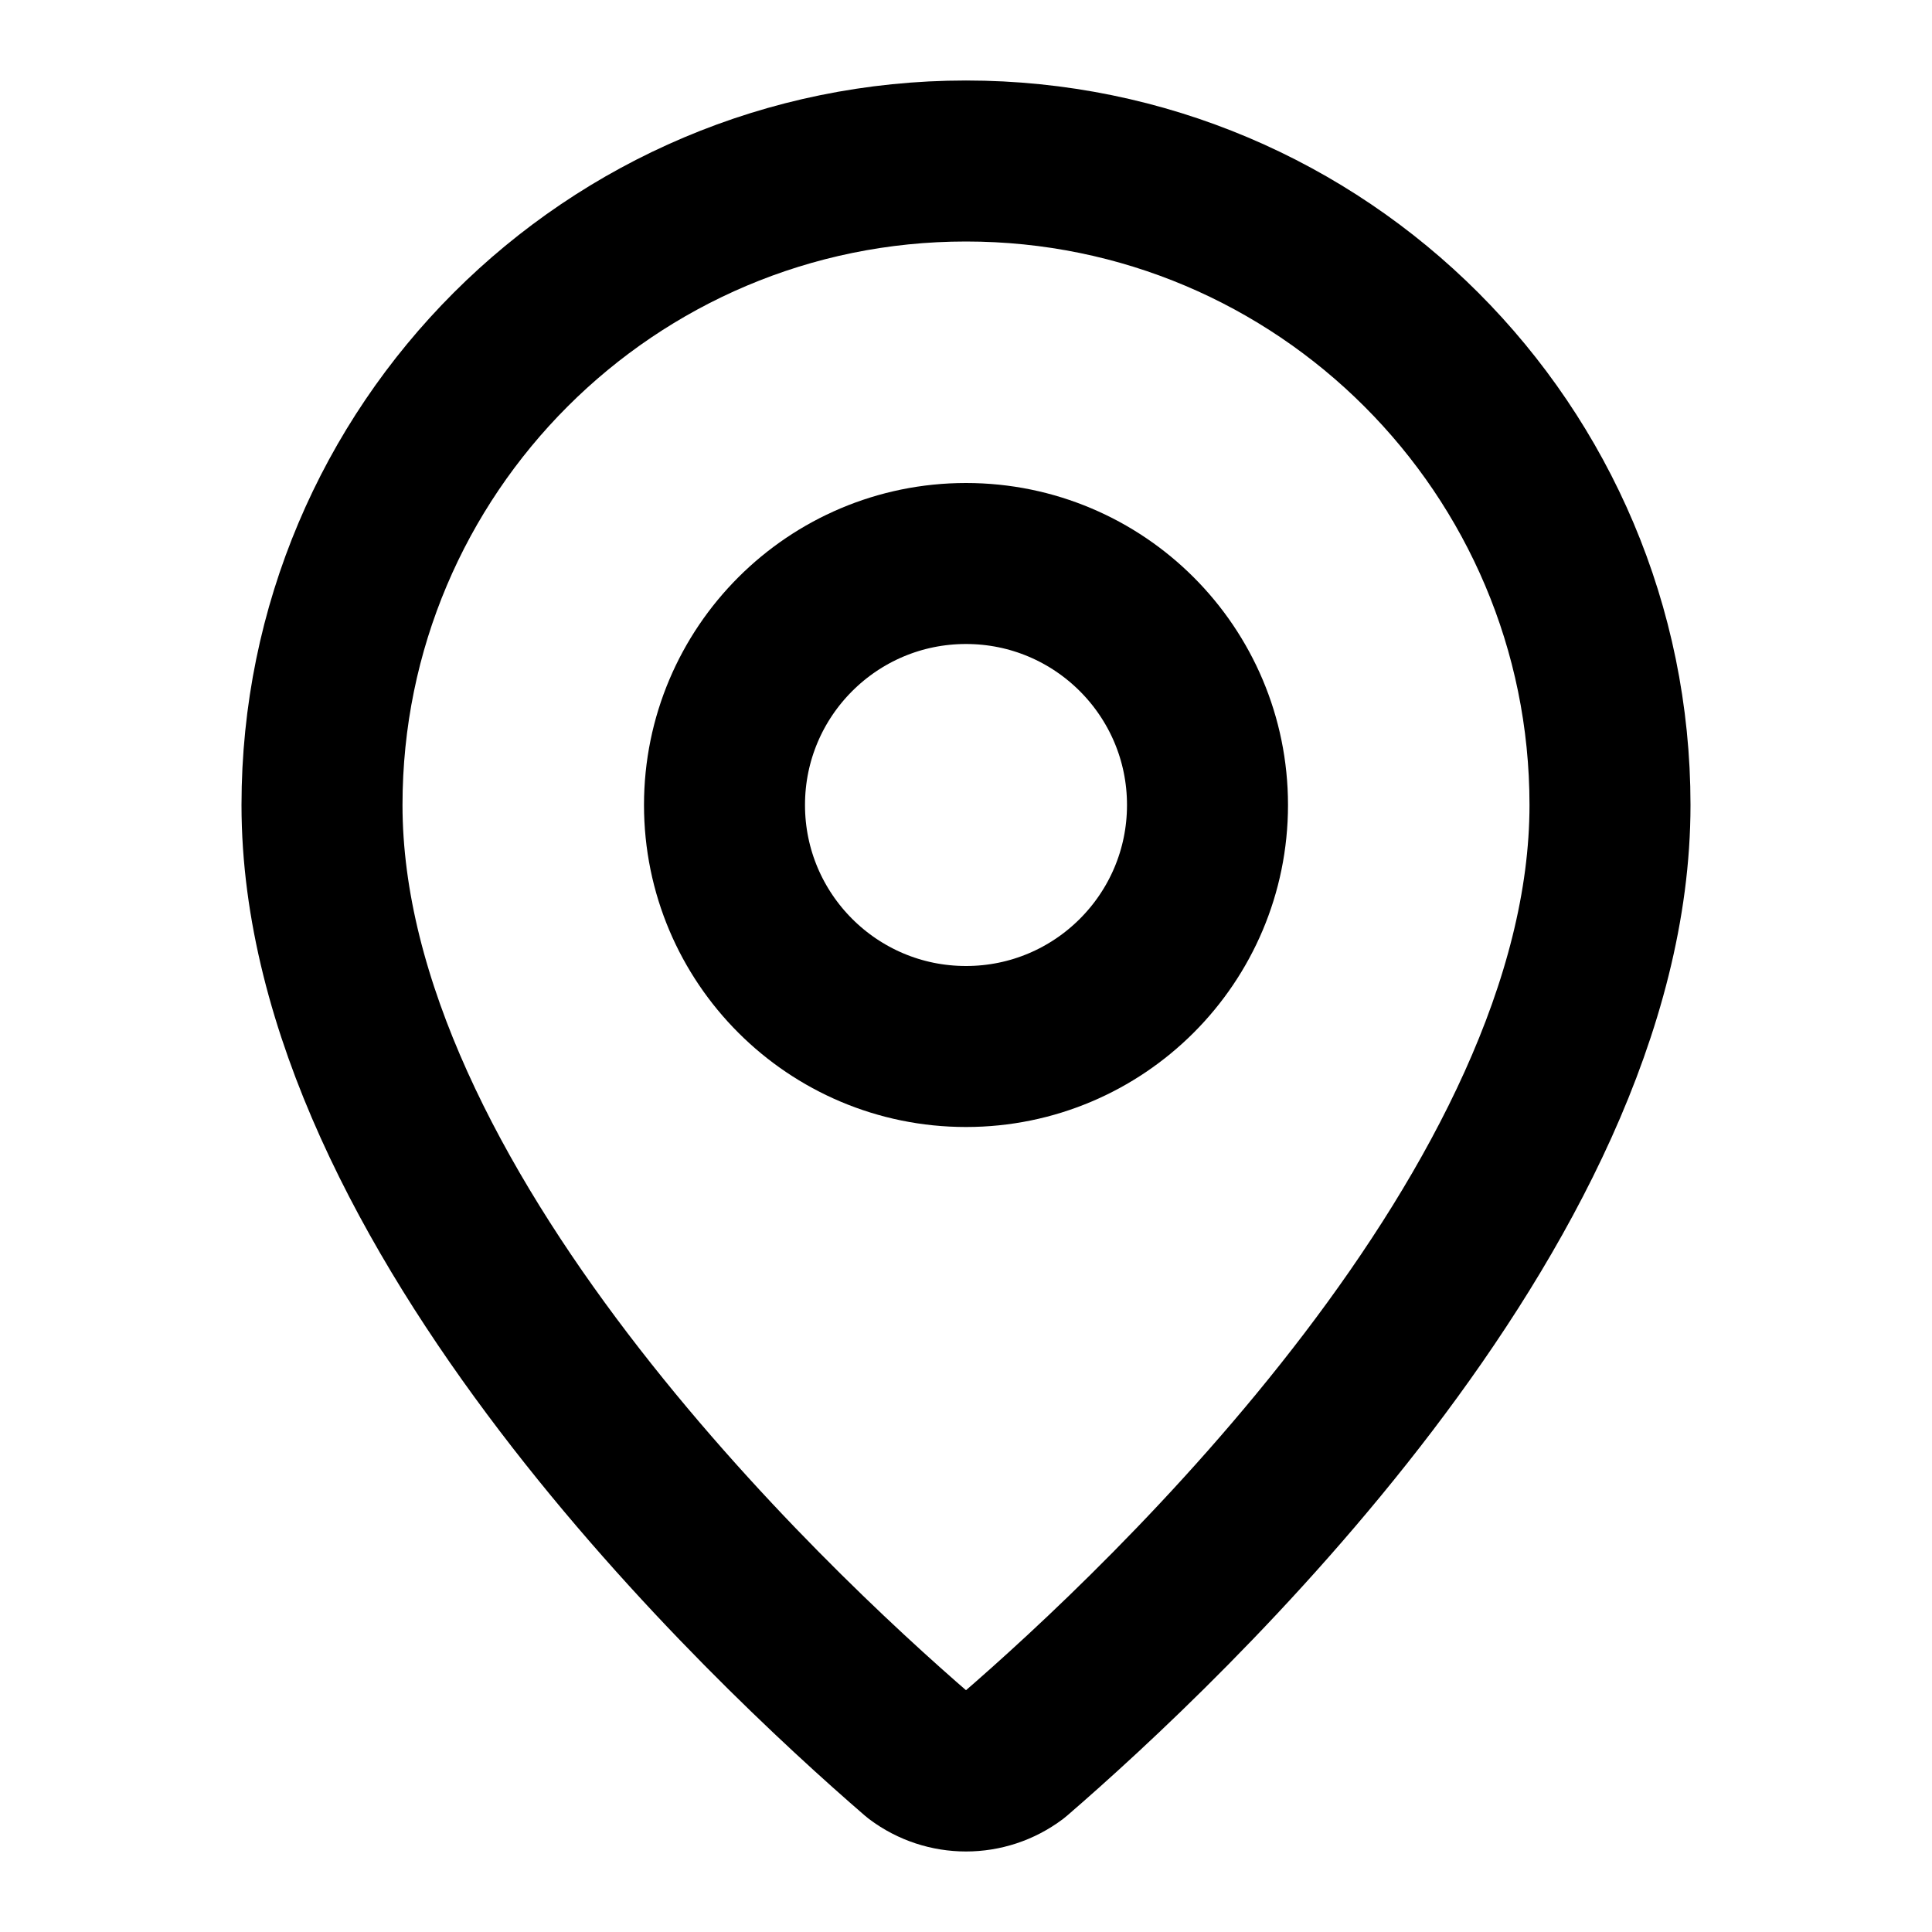
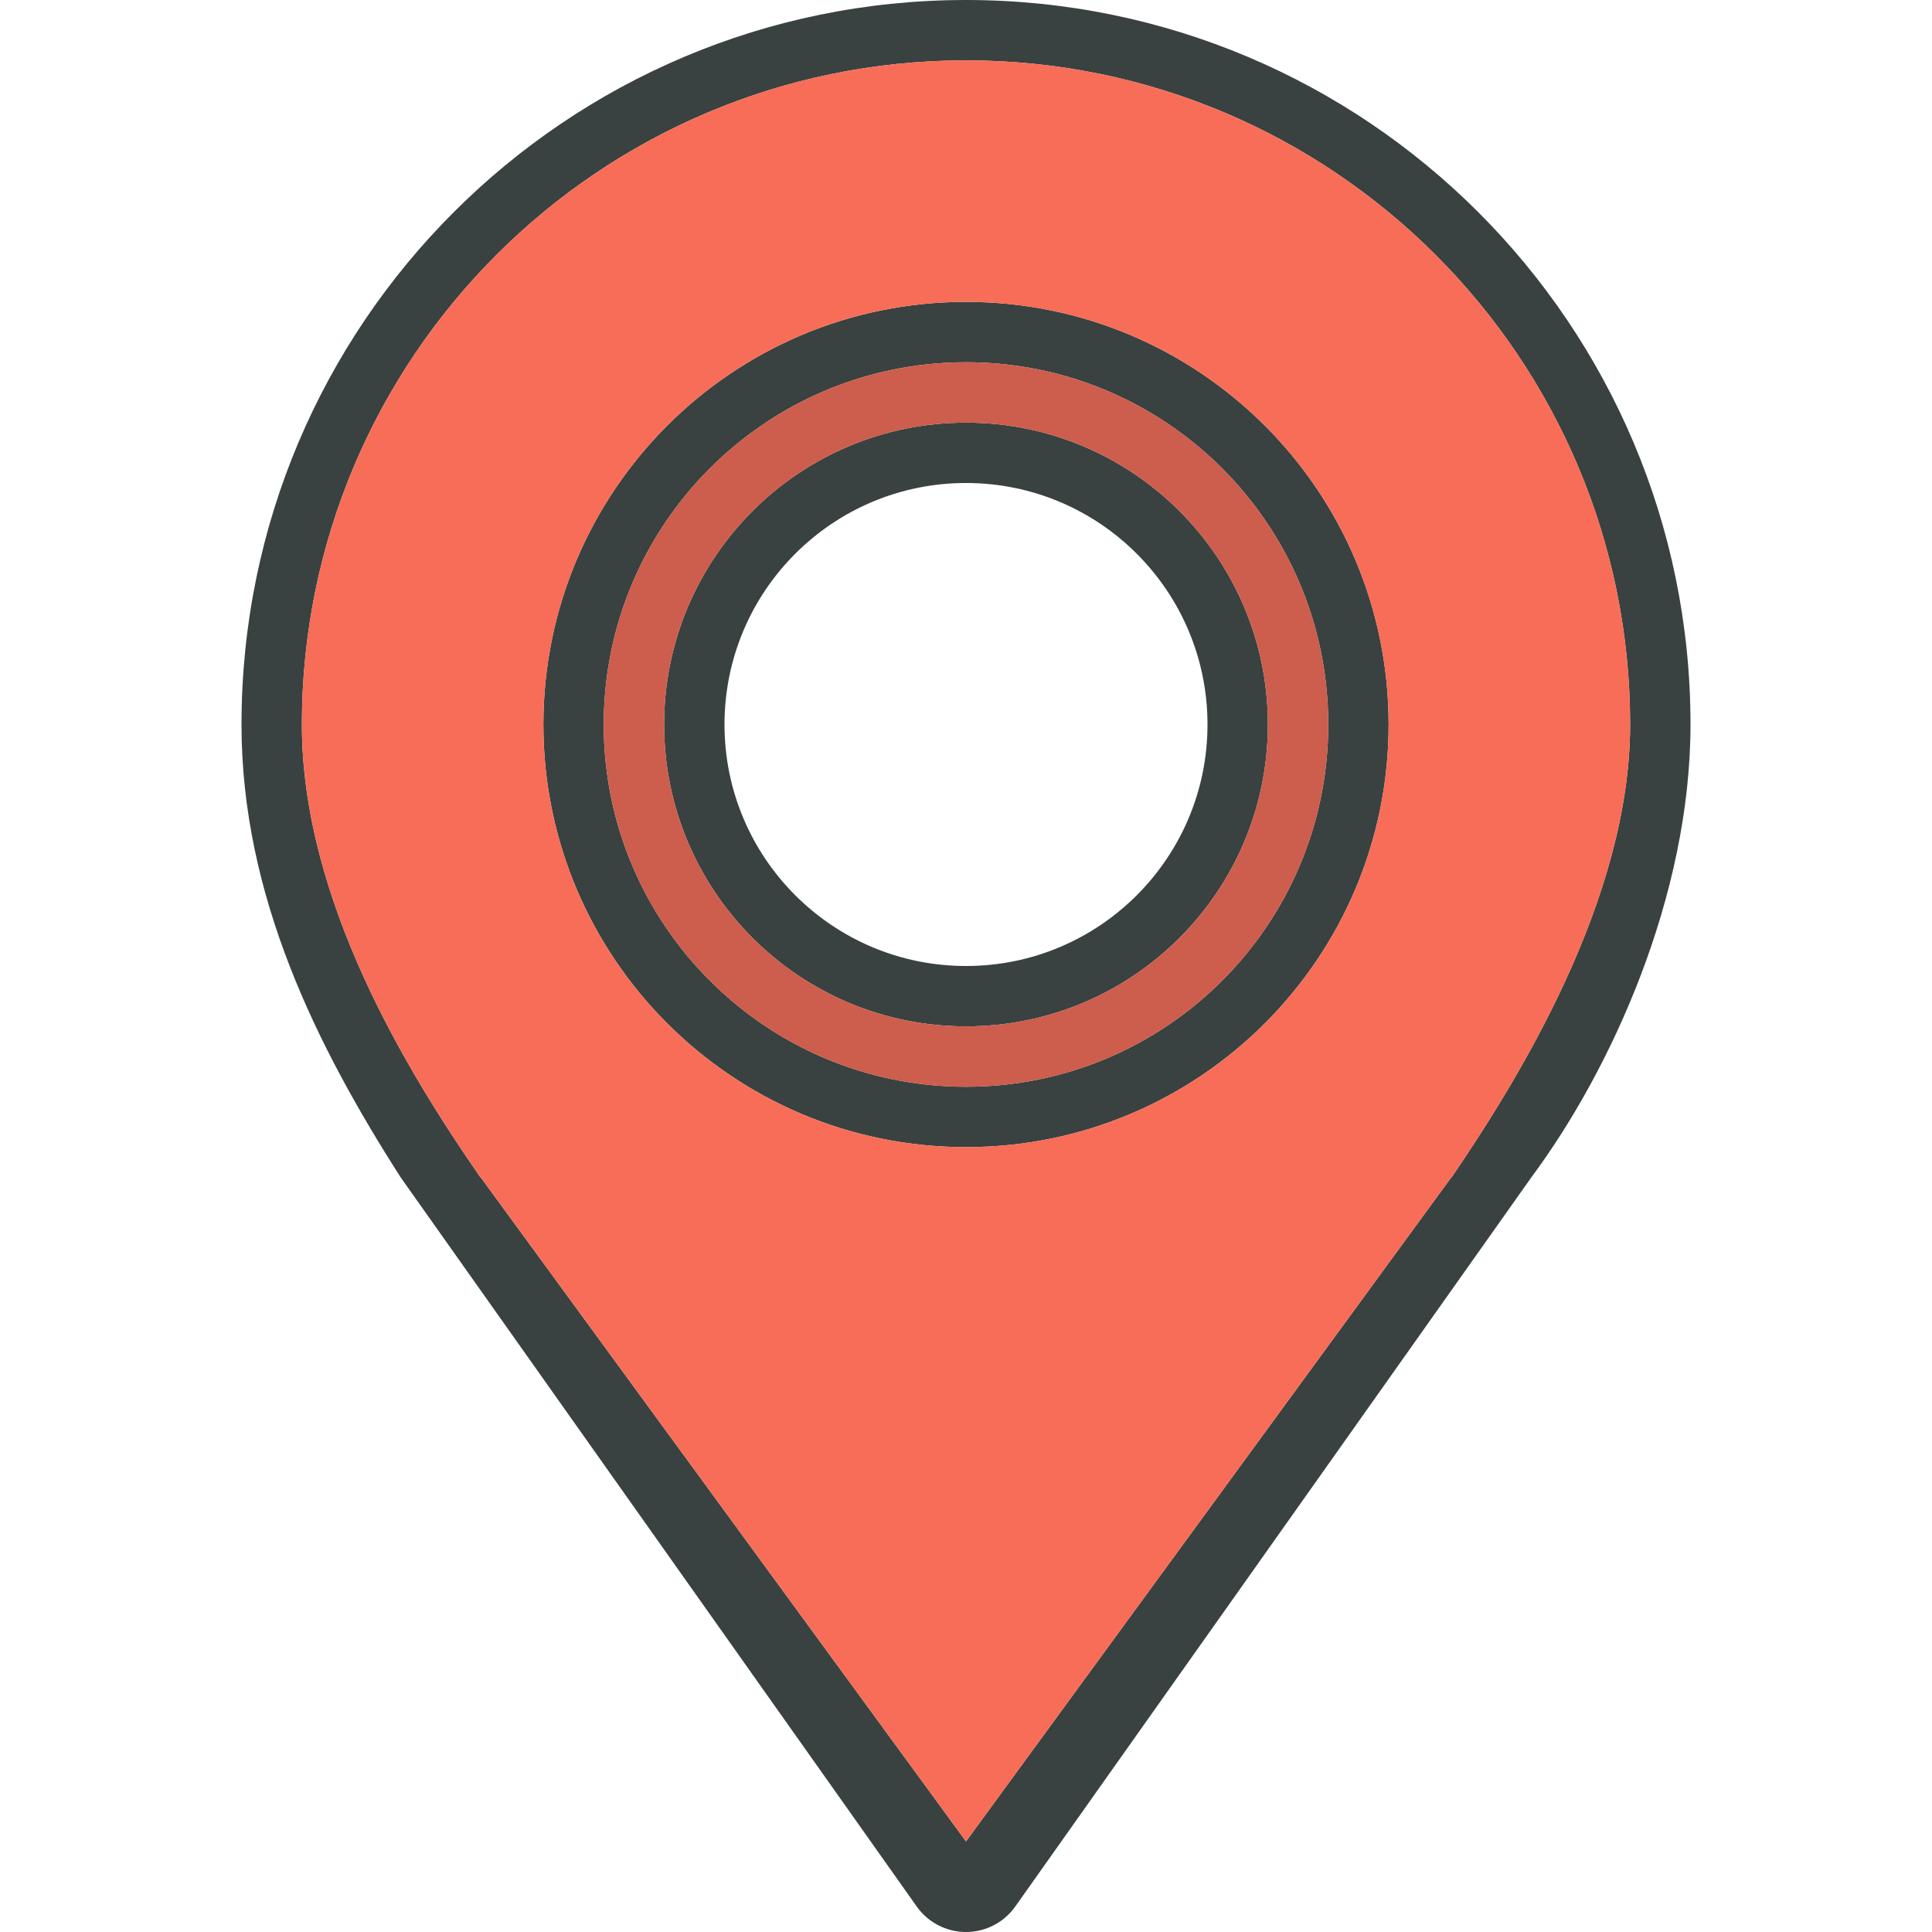
- <svg xmlns="http://www.w3.org/2000/svg" width="24" height="24" viewBox="0 0 24 24" fill="none" stroke="currentColor" stroke-width="2" stroke-linecap="round" stroke-linejoin="round" class="lucide lucide-map-pin">
-   <path d="M20 10c0 4.993-5.539 10.193-7.399 11.799a1 1 0 0 1-1.202 0C9.539 20.193 4 14.993 4 10a8 8 0 0 1 16 0" />
-   <circle cx="12" cy="10" r="3" />
+ <svg xmlns="http://www.w3.org/2000/svg" version="1.0" id="Layer_1" width="800px" height="800px" viewBox="0 0 64 64" enable-background="new 0 0 64 64" xml:space="preserve">
+   <g>
+     <g>
+       <path fill="#394240" d="M32,0C18.745,0,8,10.745,8,24c0,5.678,2.502,10.671,5.271,15l17.097,24.156C30.743,63.686,31.352,64,32,64    s1.257-0.314,1.632-0.844L50.729,39C53.375,35.438,56,29.678,56,24C56,10.745,45.255,0,32,0z M48.087,39h-0.01L32,61L15.923,39    h-0.01C13.469,35.469,10,29.799,10,24c0-12.15,9.85-22,22-22s22,9.85,22,22C54,29.799,50.281,35.781,48.087,39z" />
+       <path fill="#394240" d="M32,14c-5.523,0-10,4.478-10,10s4.477,10,10,10s10-4.478,10-10S37.523,14,32,14z M32,32    c-4.418,0-8-3.582-8-8s3.582-8,8-8s8,3.582,8,8S36.418,32,32,32z" />
+       <path fill="#394240" d="M32,10c-7.732,0-14,6.268-14,14s6.268,14,14,14s14-6.268,14-14S39.732,10,32,10z M32,36    c-6.627,0-12-5.373-12-12s5.373-12,12-12s12,5.373,12,12S38.627,36,32,36z" />
+     </g>
+     <g>
+       <path fill="#F76D57" d="M32,12c-6.627,0-12,5.373-12,12s5.373,12,12,12s12-5.373,12-12S38.627,12,32,12z M32,34    c-5.522,0-10-4.477-10-10s4.478-10,10-10s10,4.477,10,10S37.522,34,32,34z" />
+       <path fill="#F76D57" d="M32,2c-12.15,0-22,9.85-22,22c0,5.799,3.469,11.469,5.913,15h0.01L32,61l16.077-22h0.01    C50.281,35.781,54,29.799,54,24C54,11.85,44.15,2,32,2z M32,38c-7.732,0-14-6.268-14-14s6.268-14,14-14s14,6.268,14,14    S39.732,38,32,38z" />
+     </g>
+     <path opacity="0.2" fill="#231F20" d="M32,12c-6.627,0-12,5.373-12,12s5.373,12,12,12s12-5.373,12-12S38.627,12,32,12z M32,34   c-5.522,0-10-4.477-10-10s4.478-10,10-10s10,4.477,10,10S37.522,34,32,34z" />
+   </g>
</svg>
